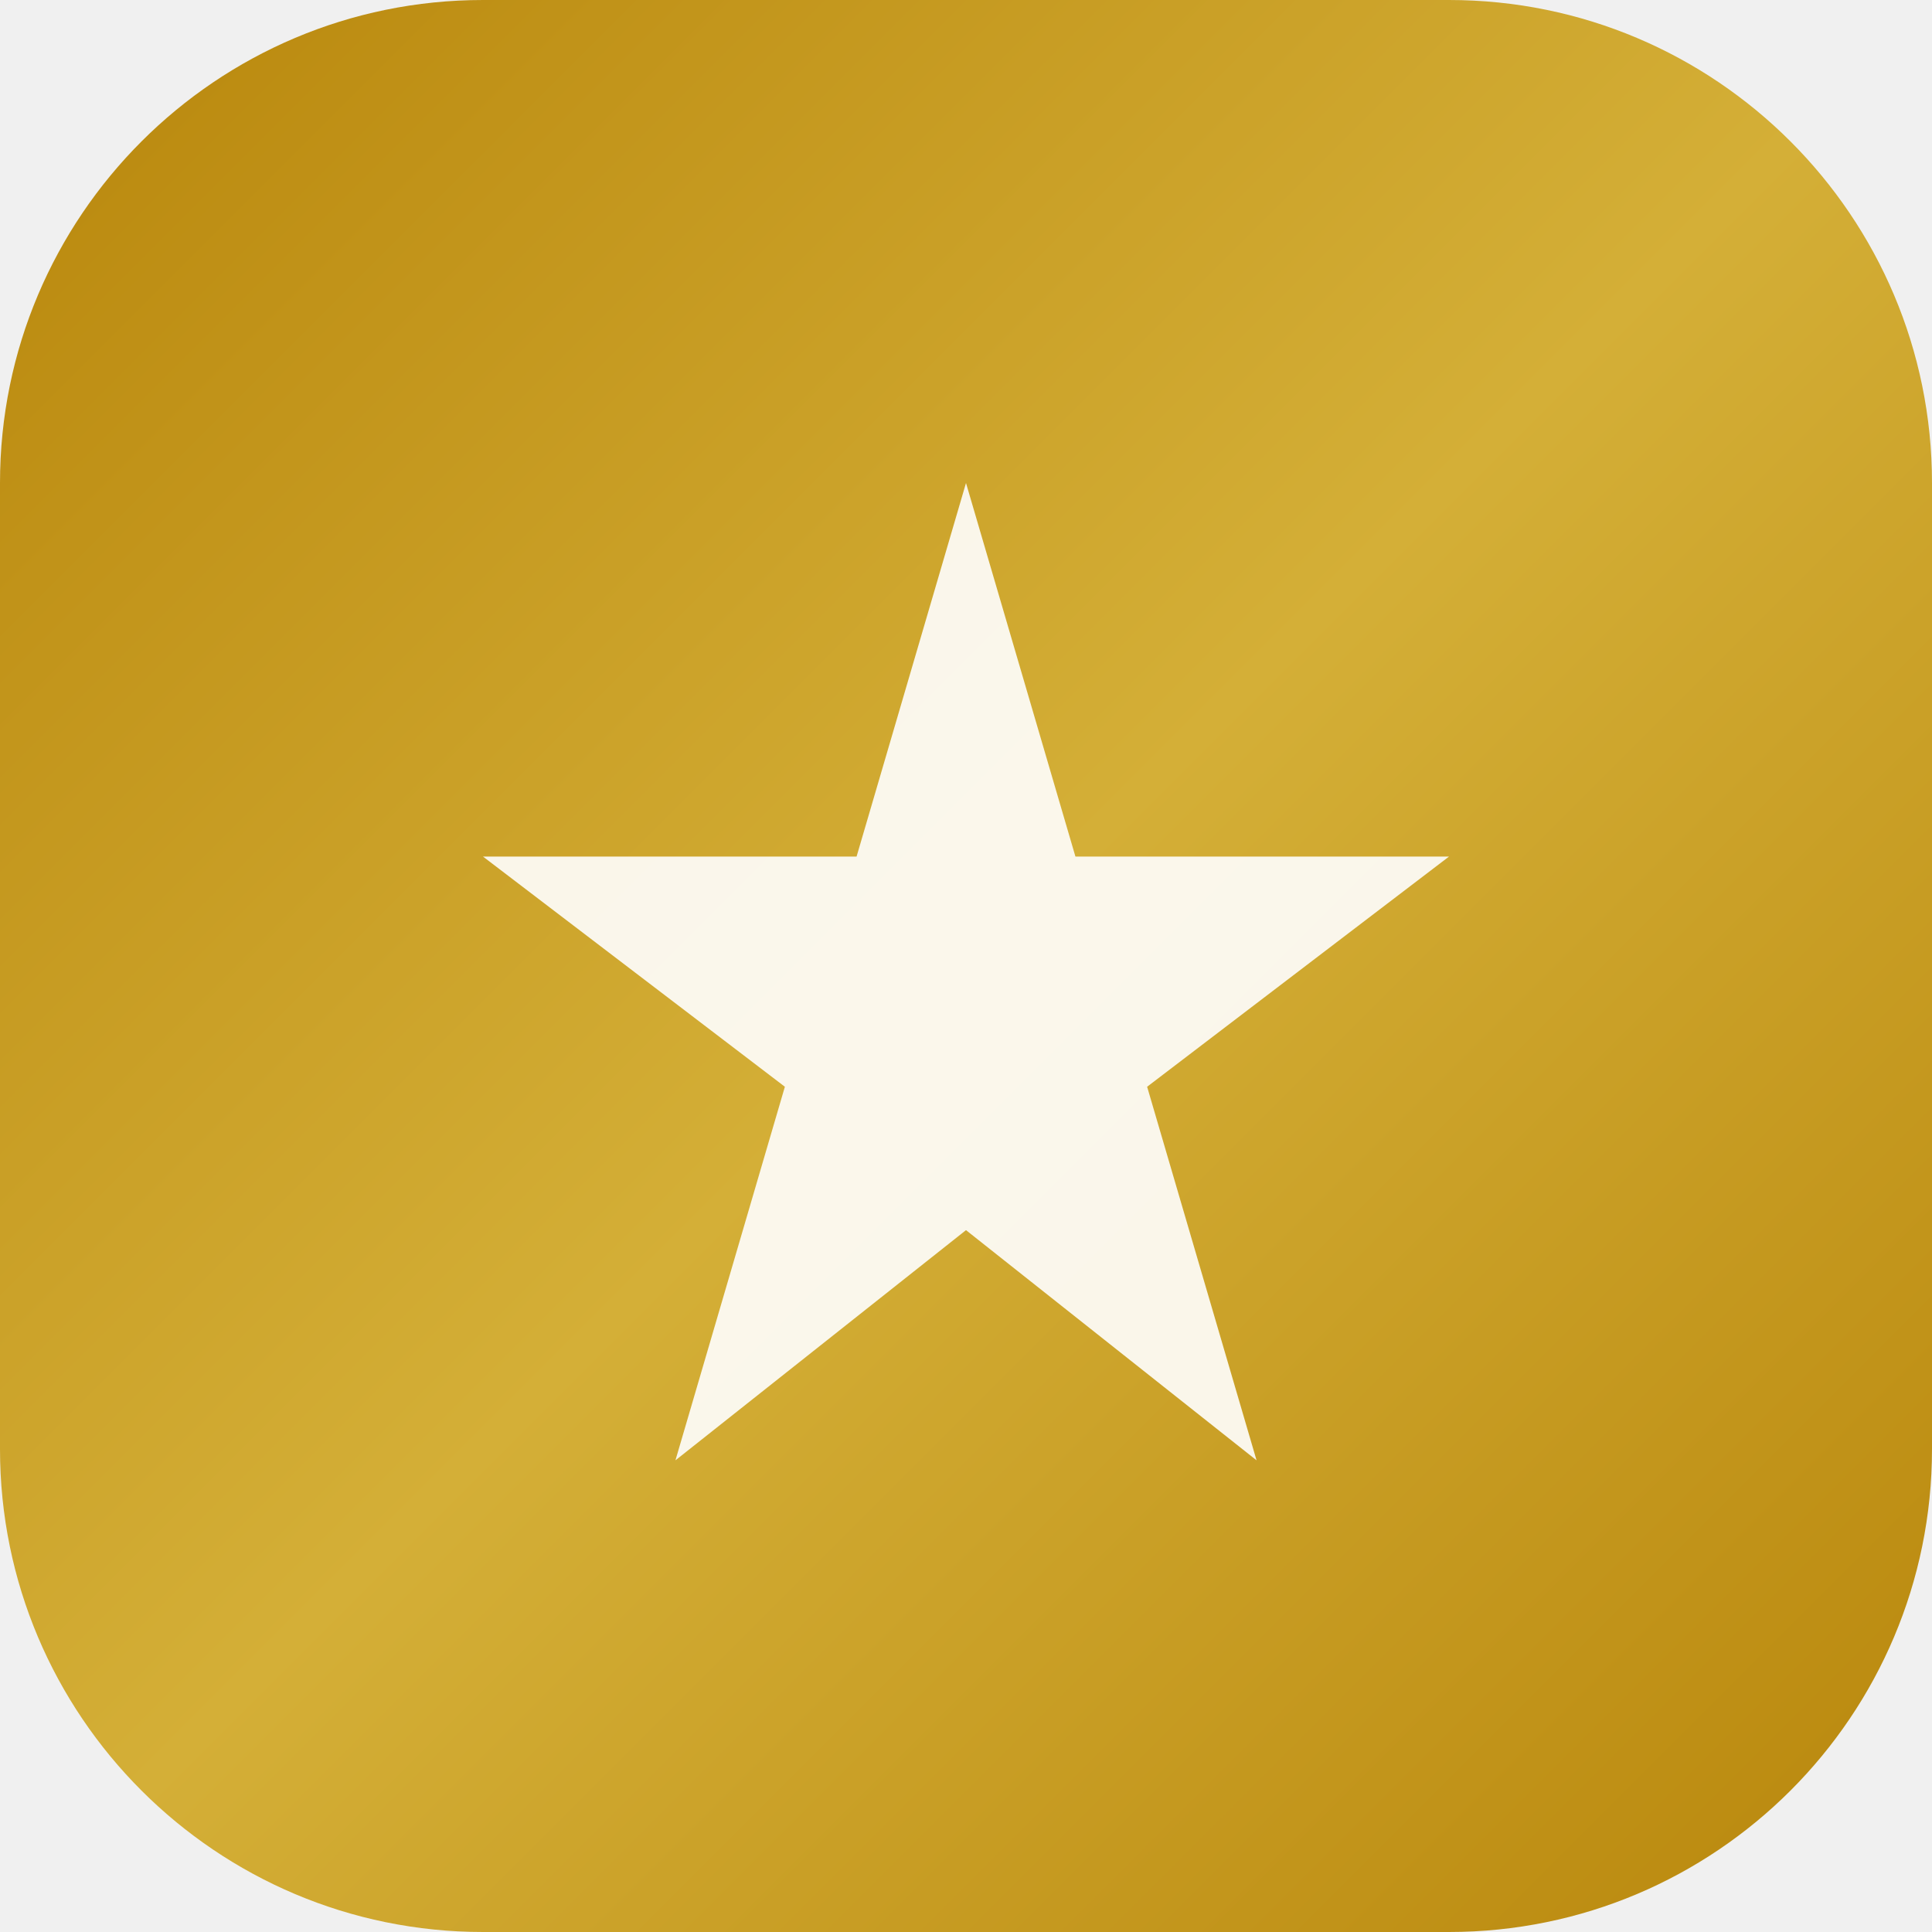
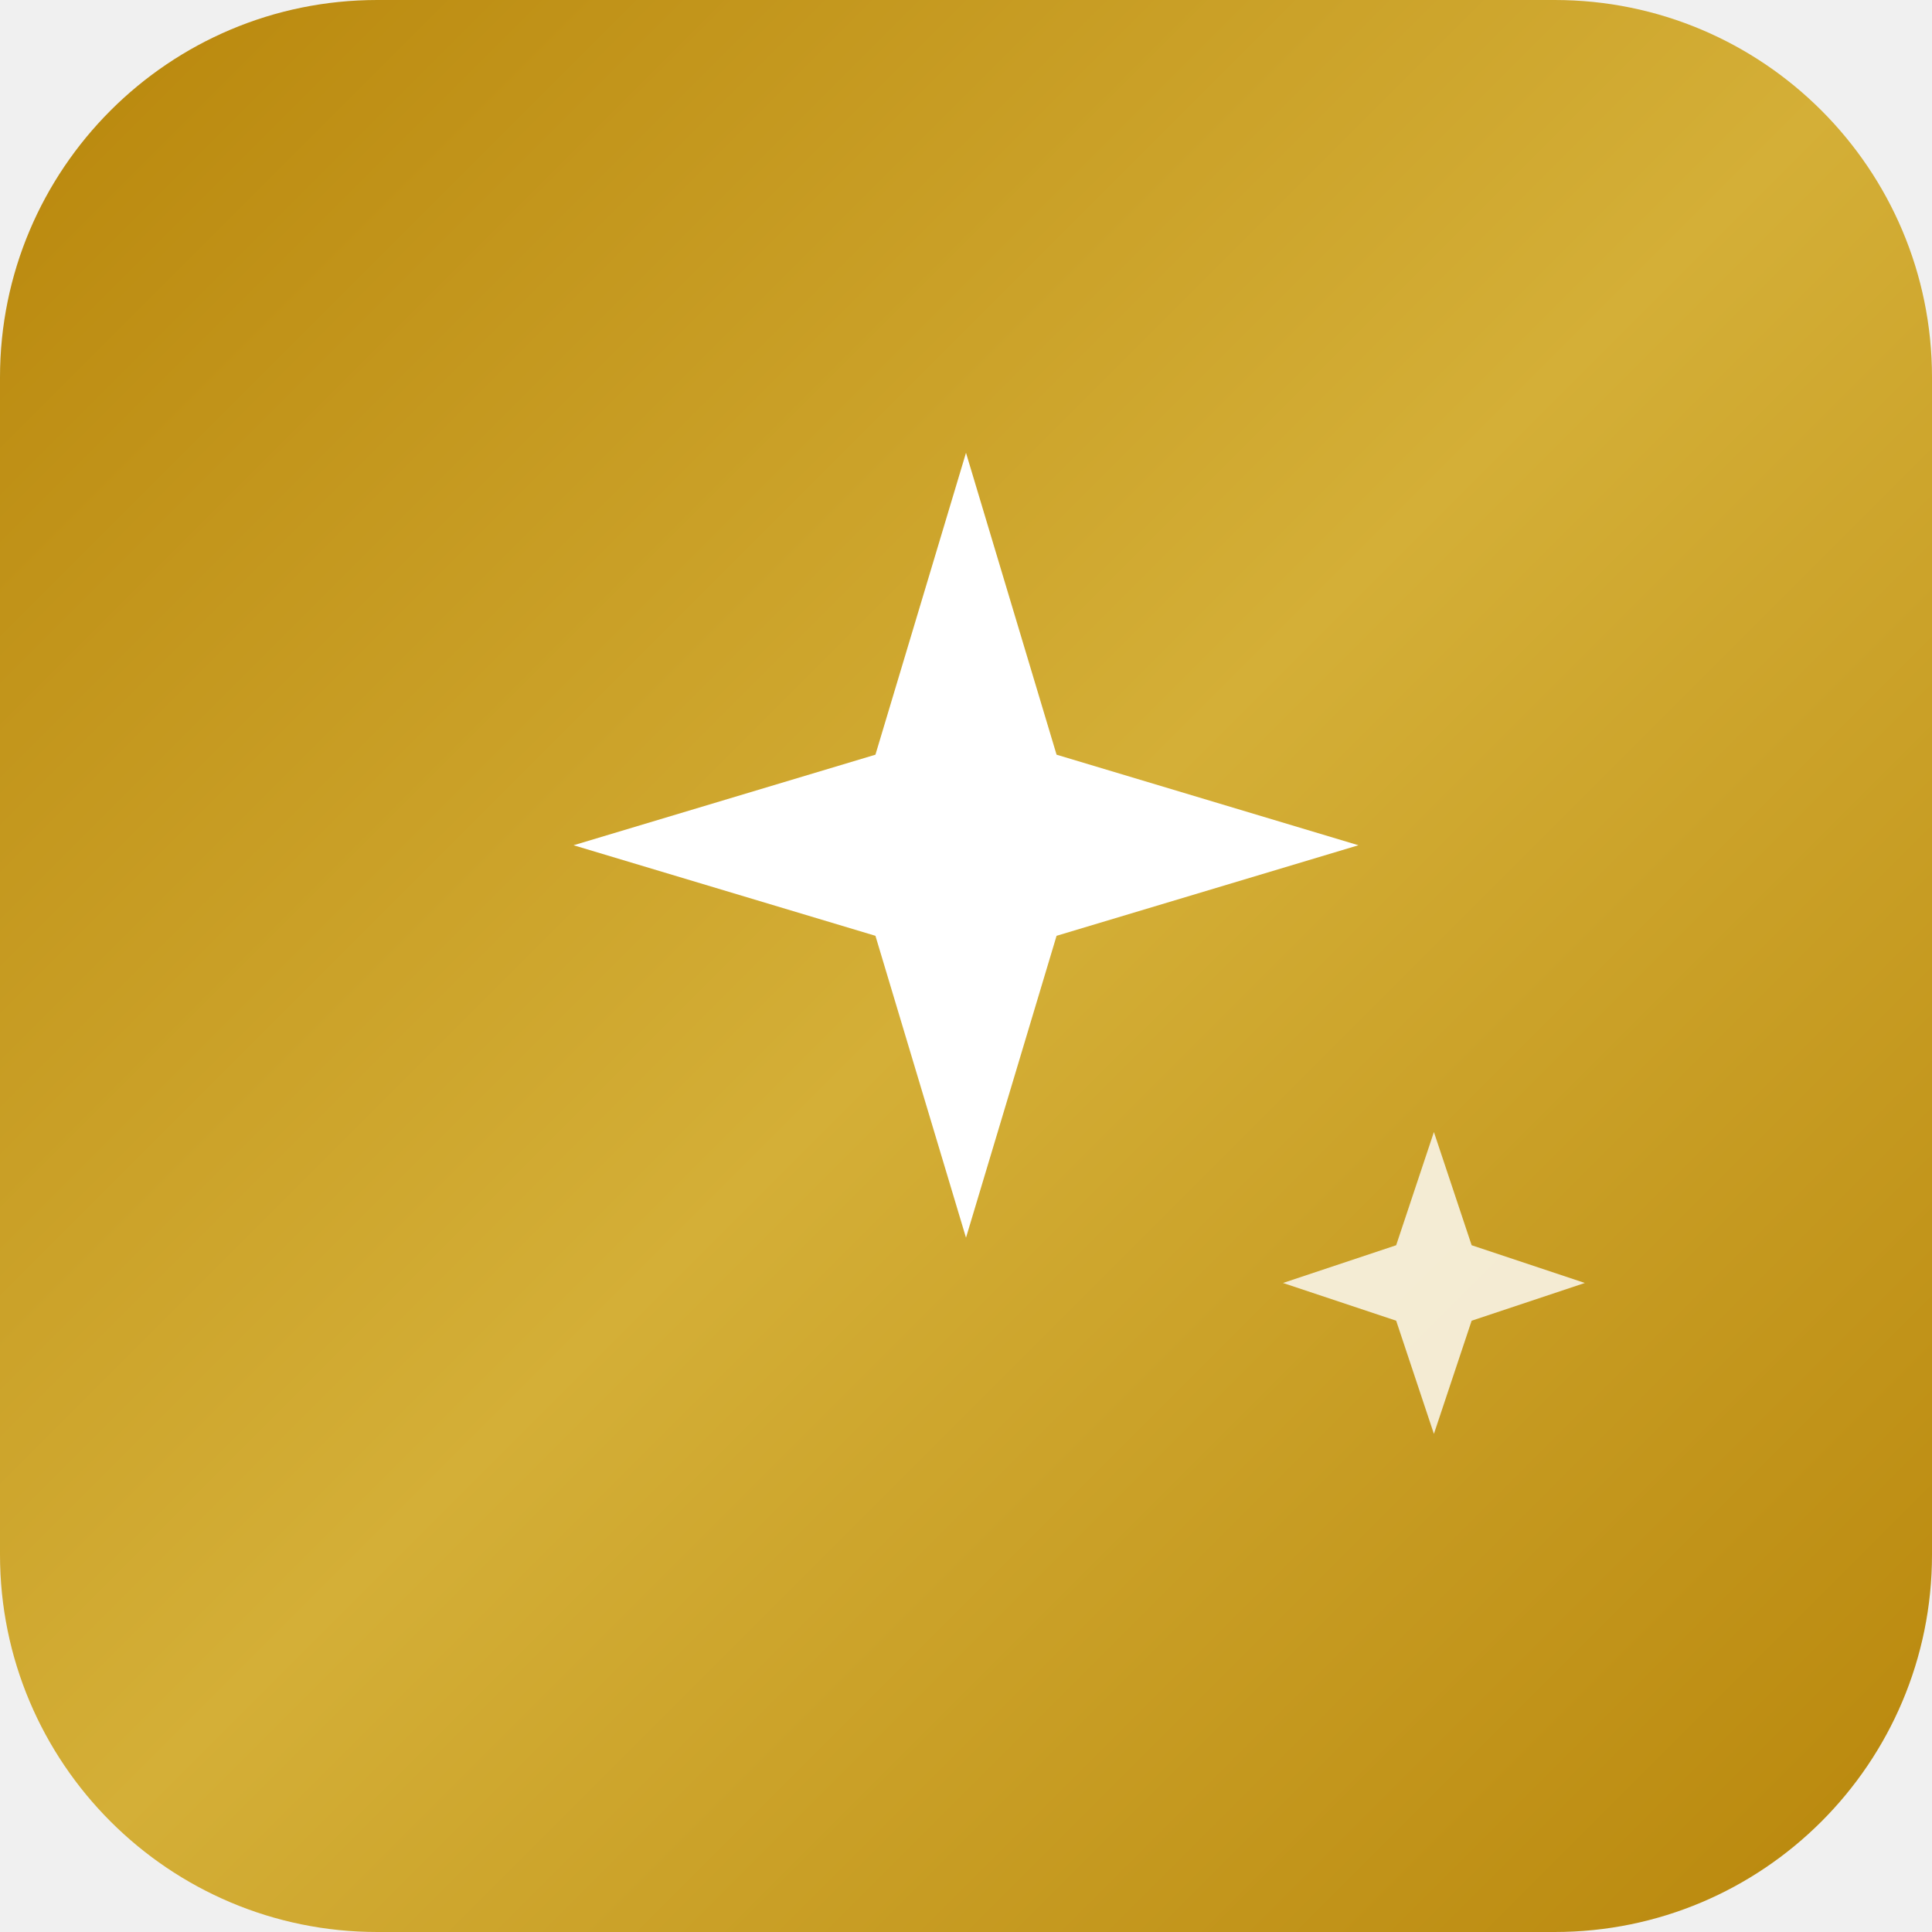
<svg xmlns="http://www.w3.org/2000/svg" width="512" height="512" viewBox="0 0 512 512" fill="none">
-   <rect width="512" height="512" rx="128" fill="url(#paint0_linear)" />
-   <path d="M256 128L285 227H384L304 288L333 387L256 326L179 387L208 288L128 227H227L256 128Z" fill="white" fill-opacity="0.9">
-     <animate attributeName="fill-opacity" values="0.7;1;0.7" dur="2s" repeatCount="indefinite" />
-   </path>
+   <rect width="512" height="512" rx="100" fill="url(#paint0_linear)" />
+   <path d="M256 120L280 200L360 224L280 248L256 328L232 248L152 224L232 200L256 120Z" fill="white" />
+   <path d="M380 300L390 330L420 340L390 350L380 380L370 350L340 340L370 330L380 300Z" fill="white" fill-opacity="0.8" />
  <defs>
    <linearGradient id="paint0_linear" x1="0" y1="0" x2="512" y2="512" gradientUnits="userSpaceOnUse">
      <stop stop-color="#B8860B" />
      <stop offset="0.5" stop-color="#D4AF37" />
      <stop offset="1" stop-color="#B8860B" />
    </linearGradient>
  </defs>
</svg>
